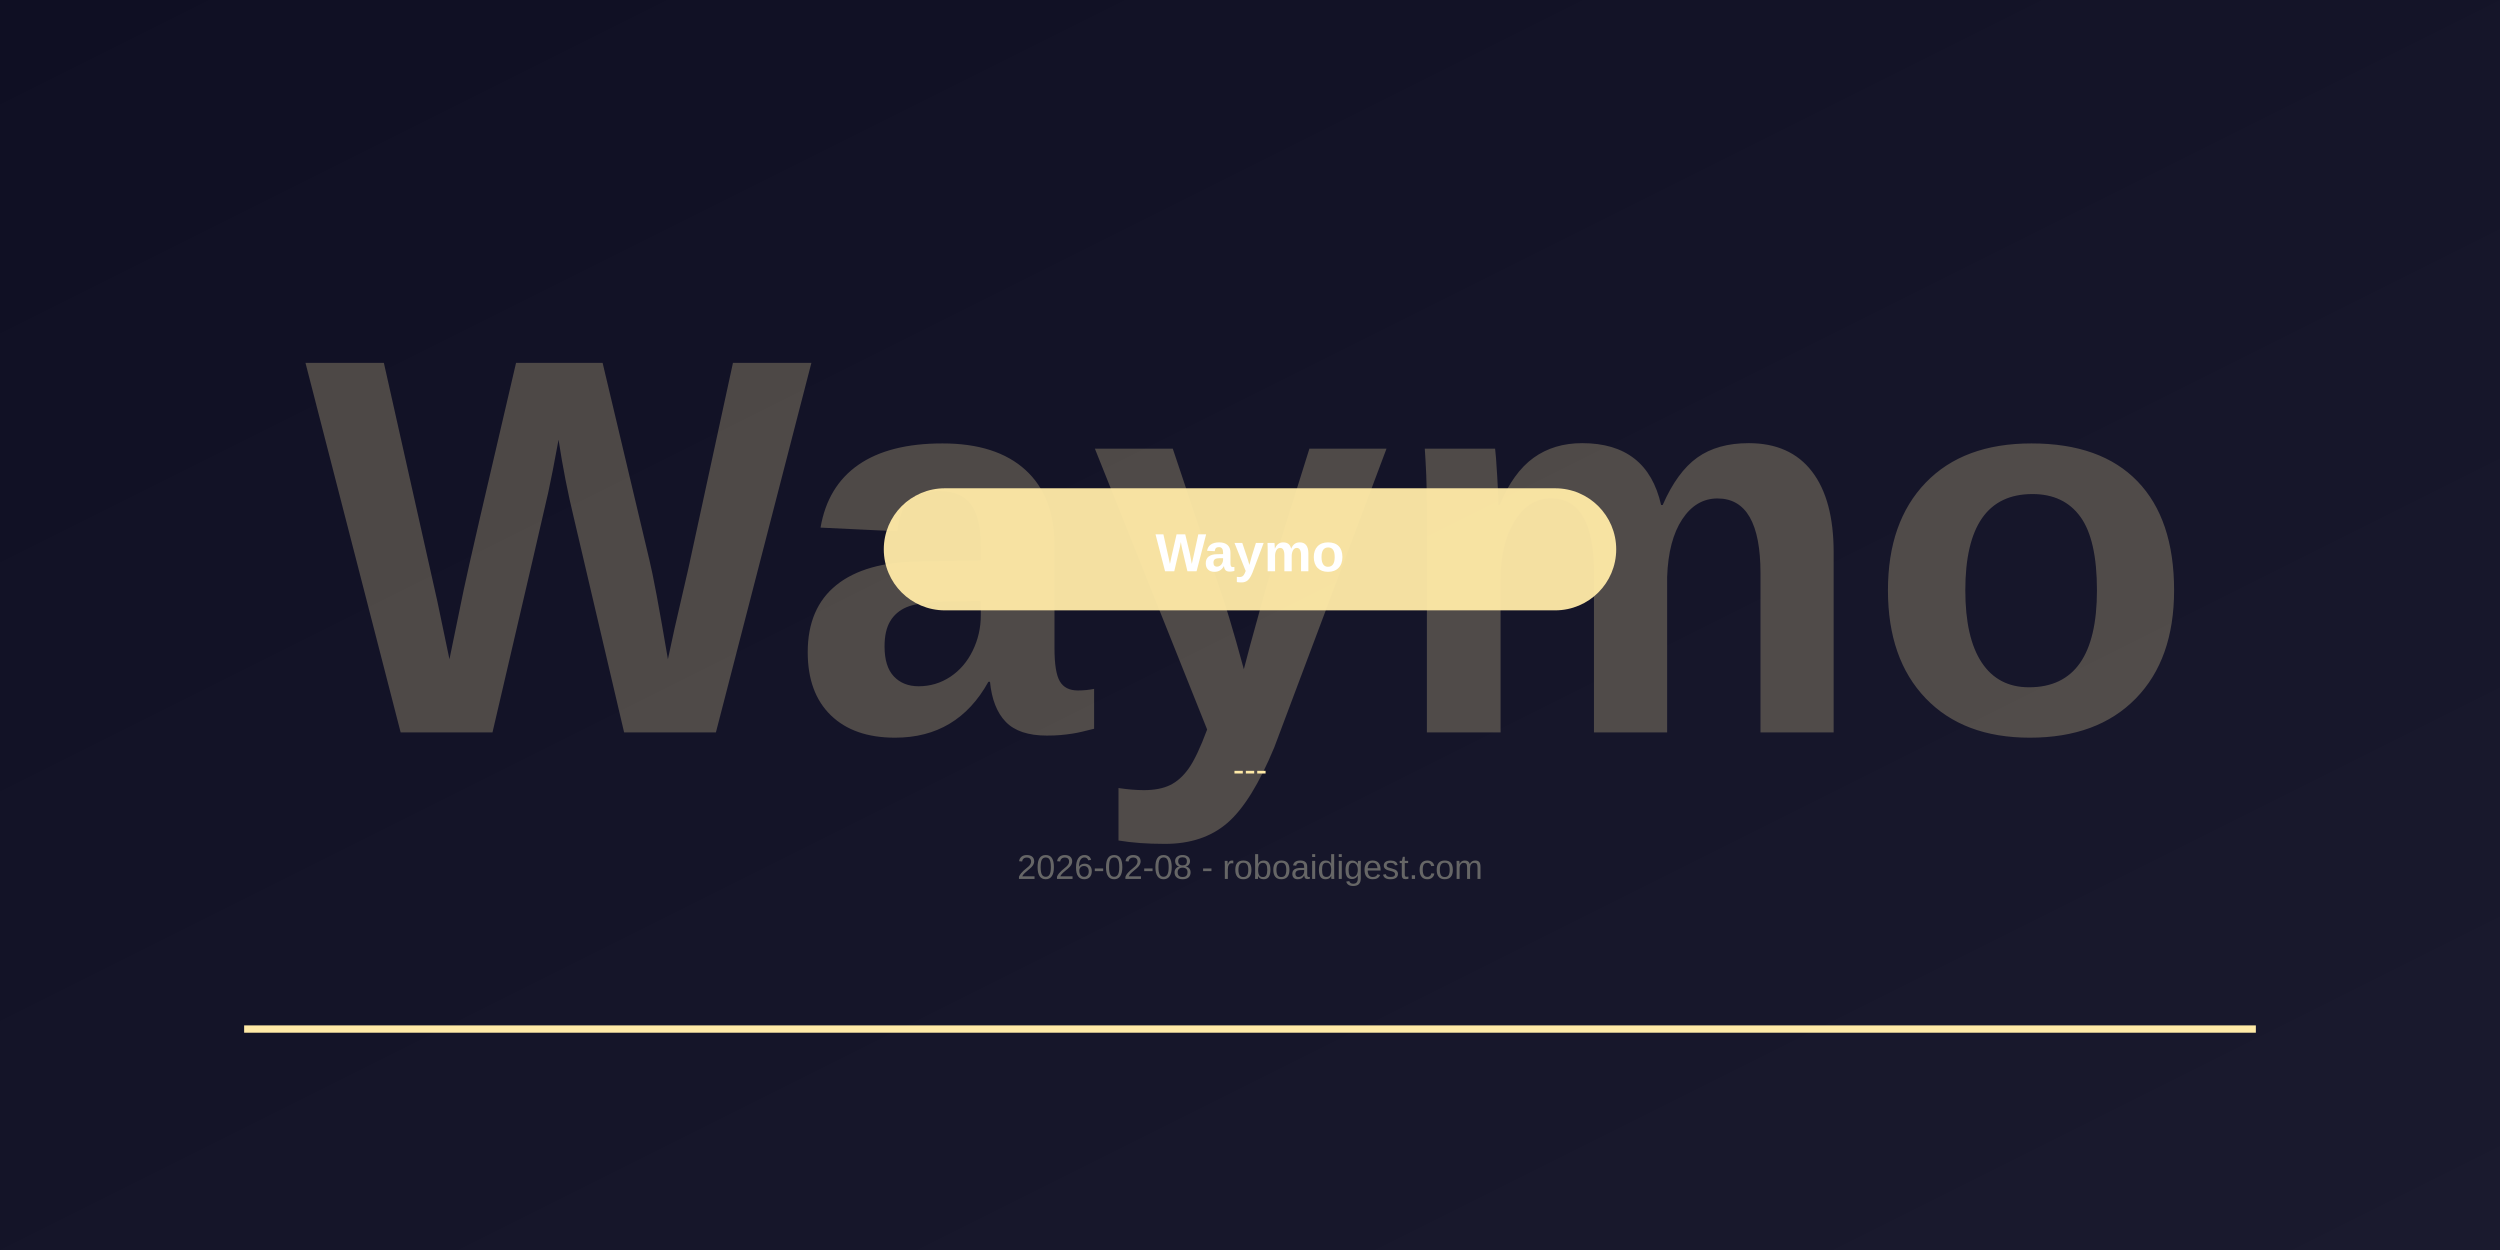
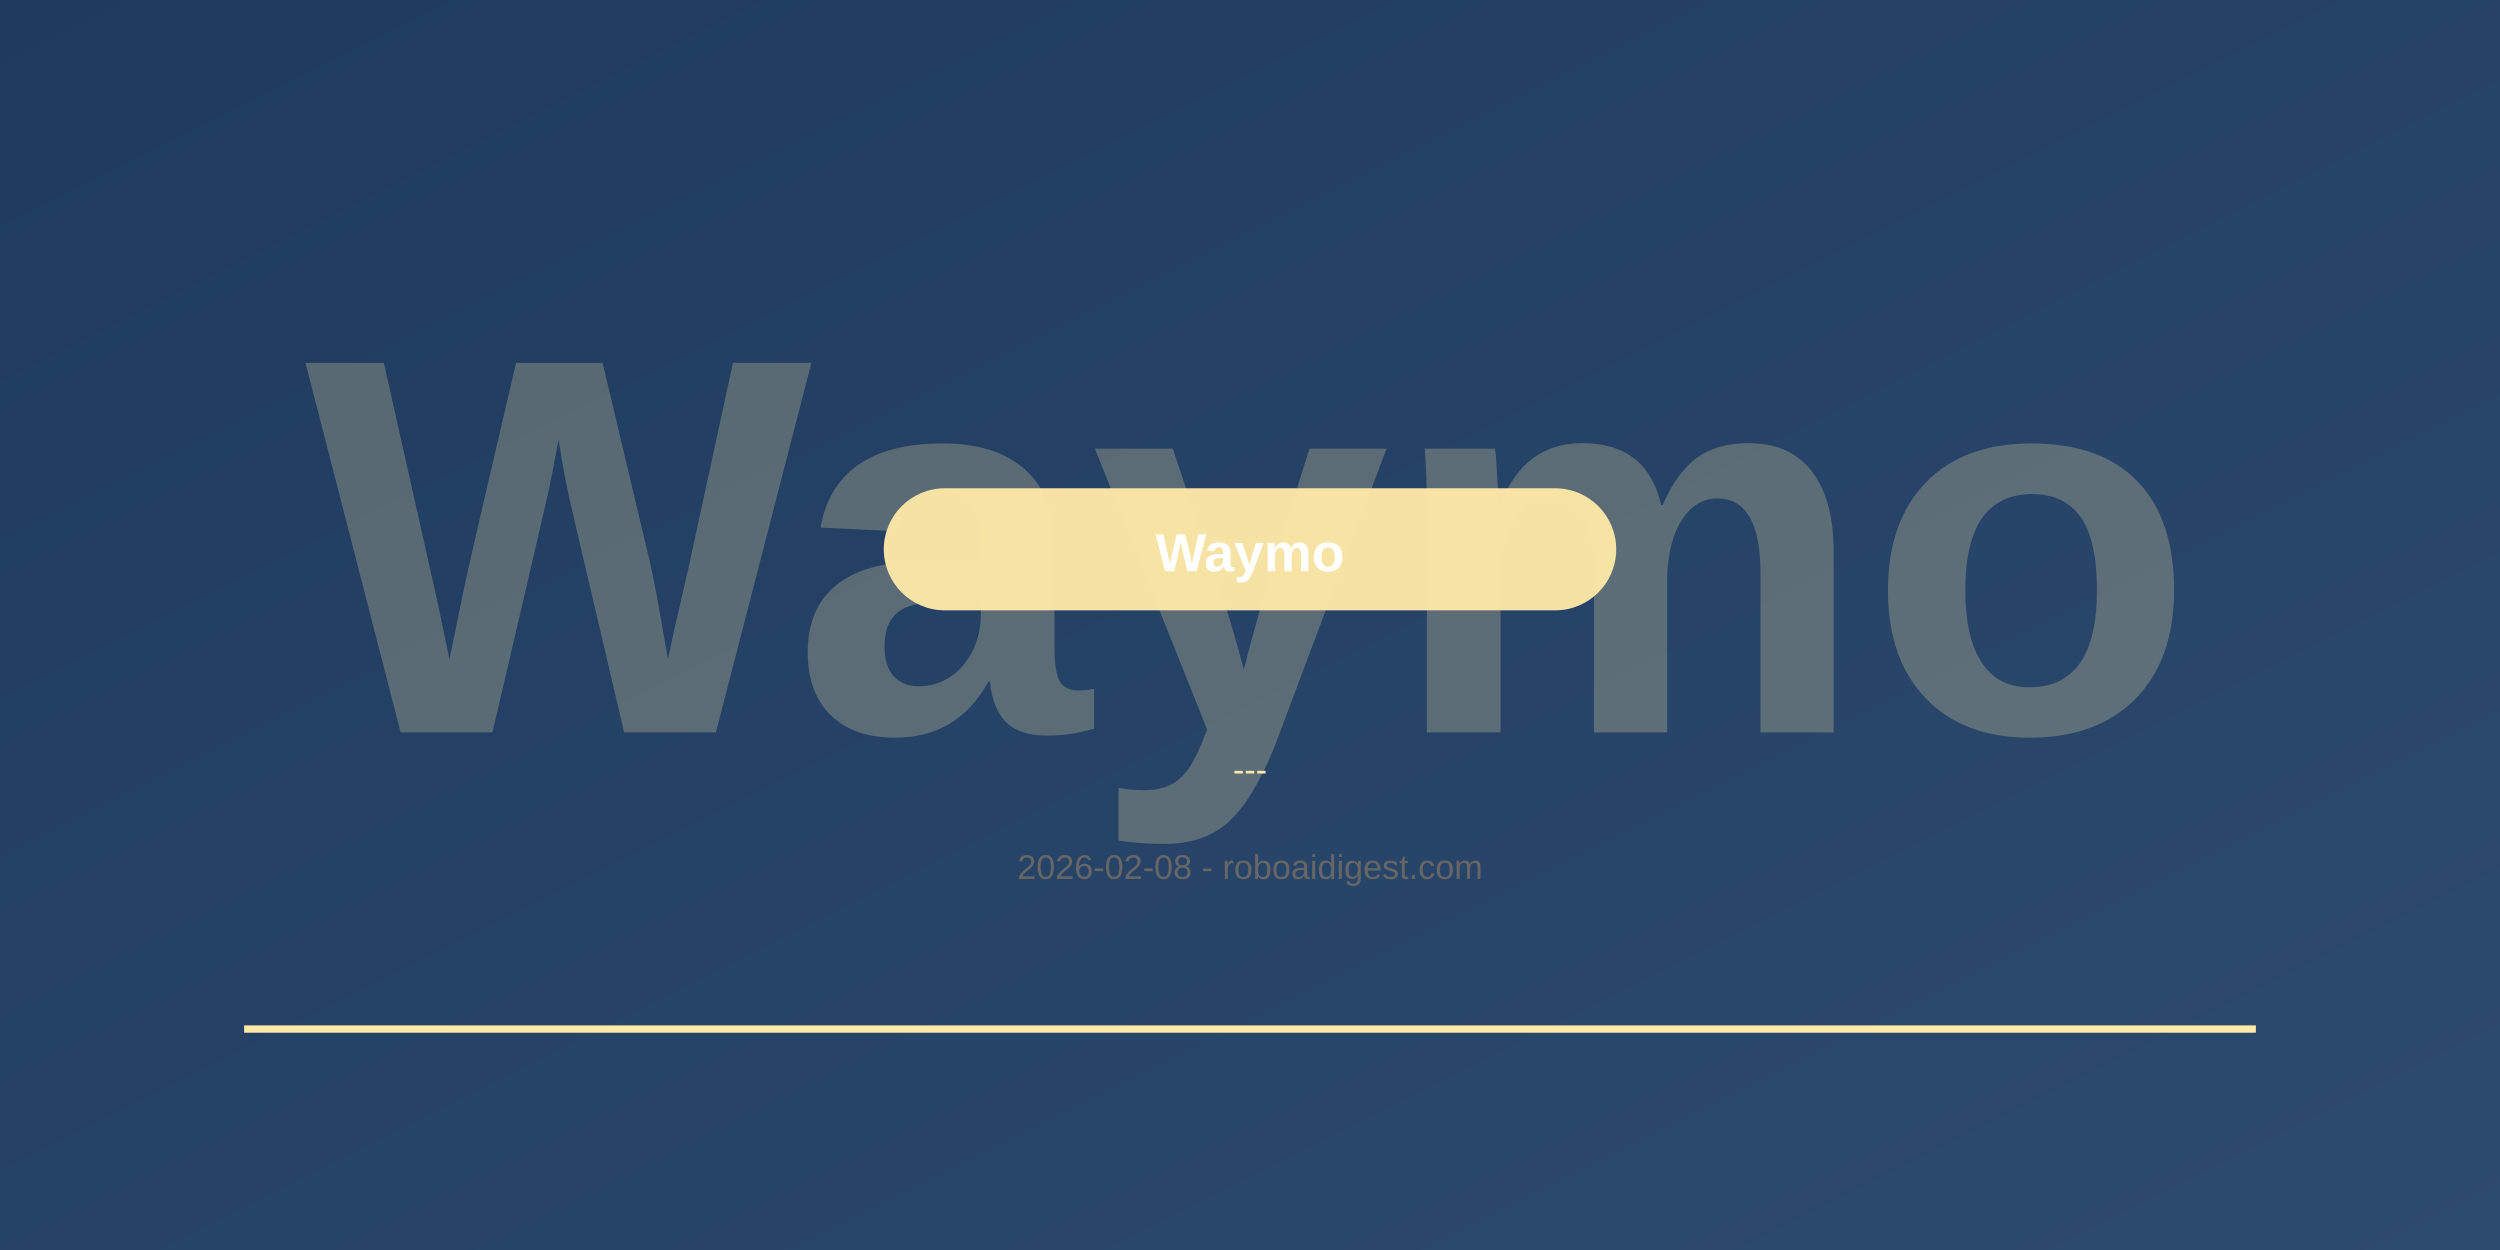
<svg xmlns="http://www.w3.org/2000/svg" width="1024" height="512" viewBox="0 0 1024 512">
  <defs>
    <linearGradient id="bg" x1="0%" y1="0%" x2="100%" y2="100%">
-       <stop offset="0%" style="stop-color:#0f0f23" />
-       <stop offset="100%" style="stop-color:#1a1a2e" />
+       <stop offset="0%" style="stop-color:#1e3a5f" />
+       <stop offset="100%" style="stop-color:#2d4a6f" />
    </linearGradient>
  </defs>
  <rect width="1024" height="512" fill="url(#bg)" />
  <text x="512" y="300" font-family="Arial Black, Arial" font-size="220" font-weight="bold" fill="#ffeaa7" text-anchor="middle" opacity="0.25">Waymo</text>
  <rect x="362" y="200" width="300" height="50" rx="25" fill="#ffeaa7" opacity="0.95" />
  <text x="512" y="234" font-family="Arial" font-size="22" font-weight="bold" fill="white" text-anchor="middle">Waymo</text>
  <text x="512" y="320" font-family="Arial" font-size="14" fill="#ffeaa7" text-anchor="middle">---</text>
  <text x="512" y="360" font-family="Arial" font-size="14" fill="#666" text-anchor="middle">2026-02-08 - roboaidigest.com</text>
  <rect x="100" y="420" width="824" height="3" fill="#ffeaa7" />
</svg>
